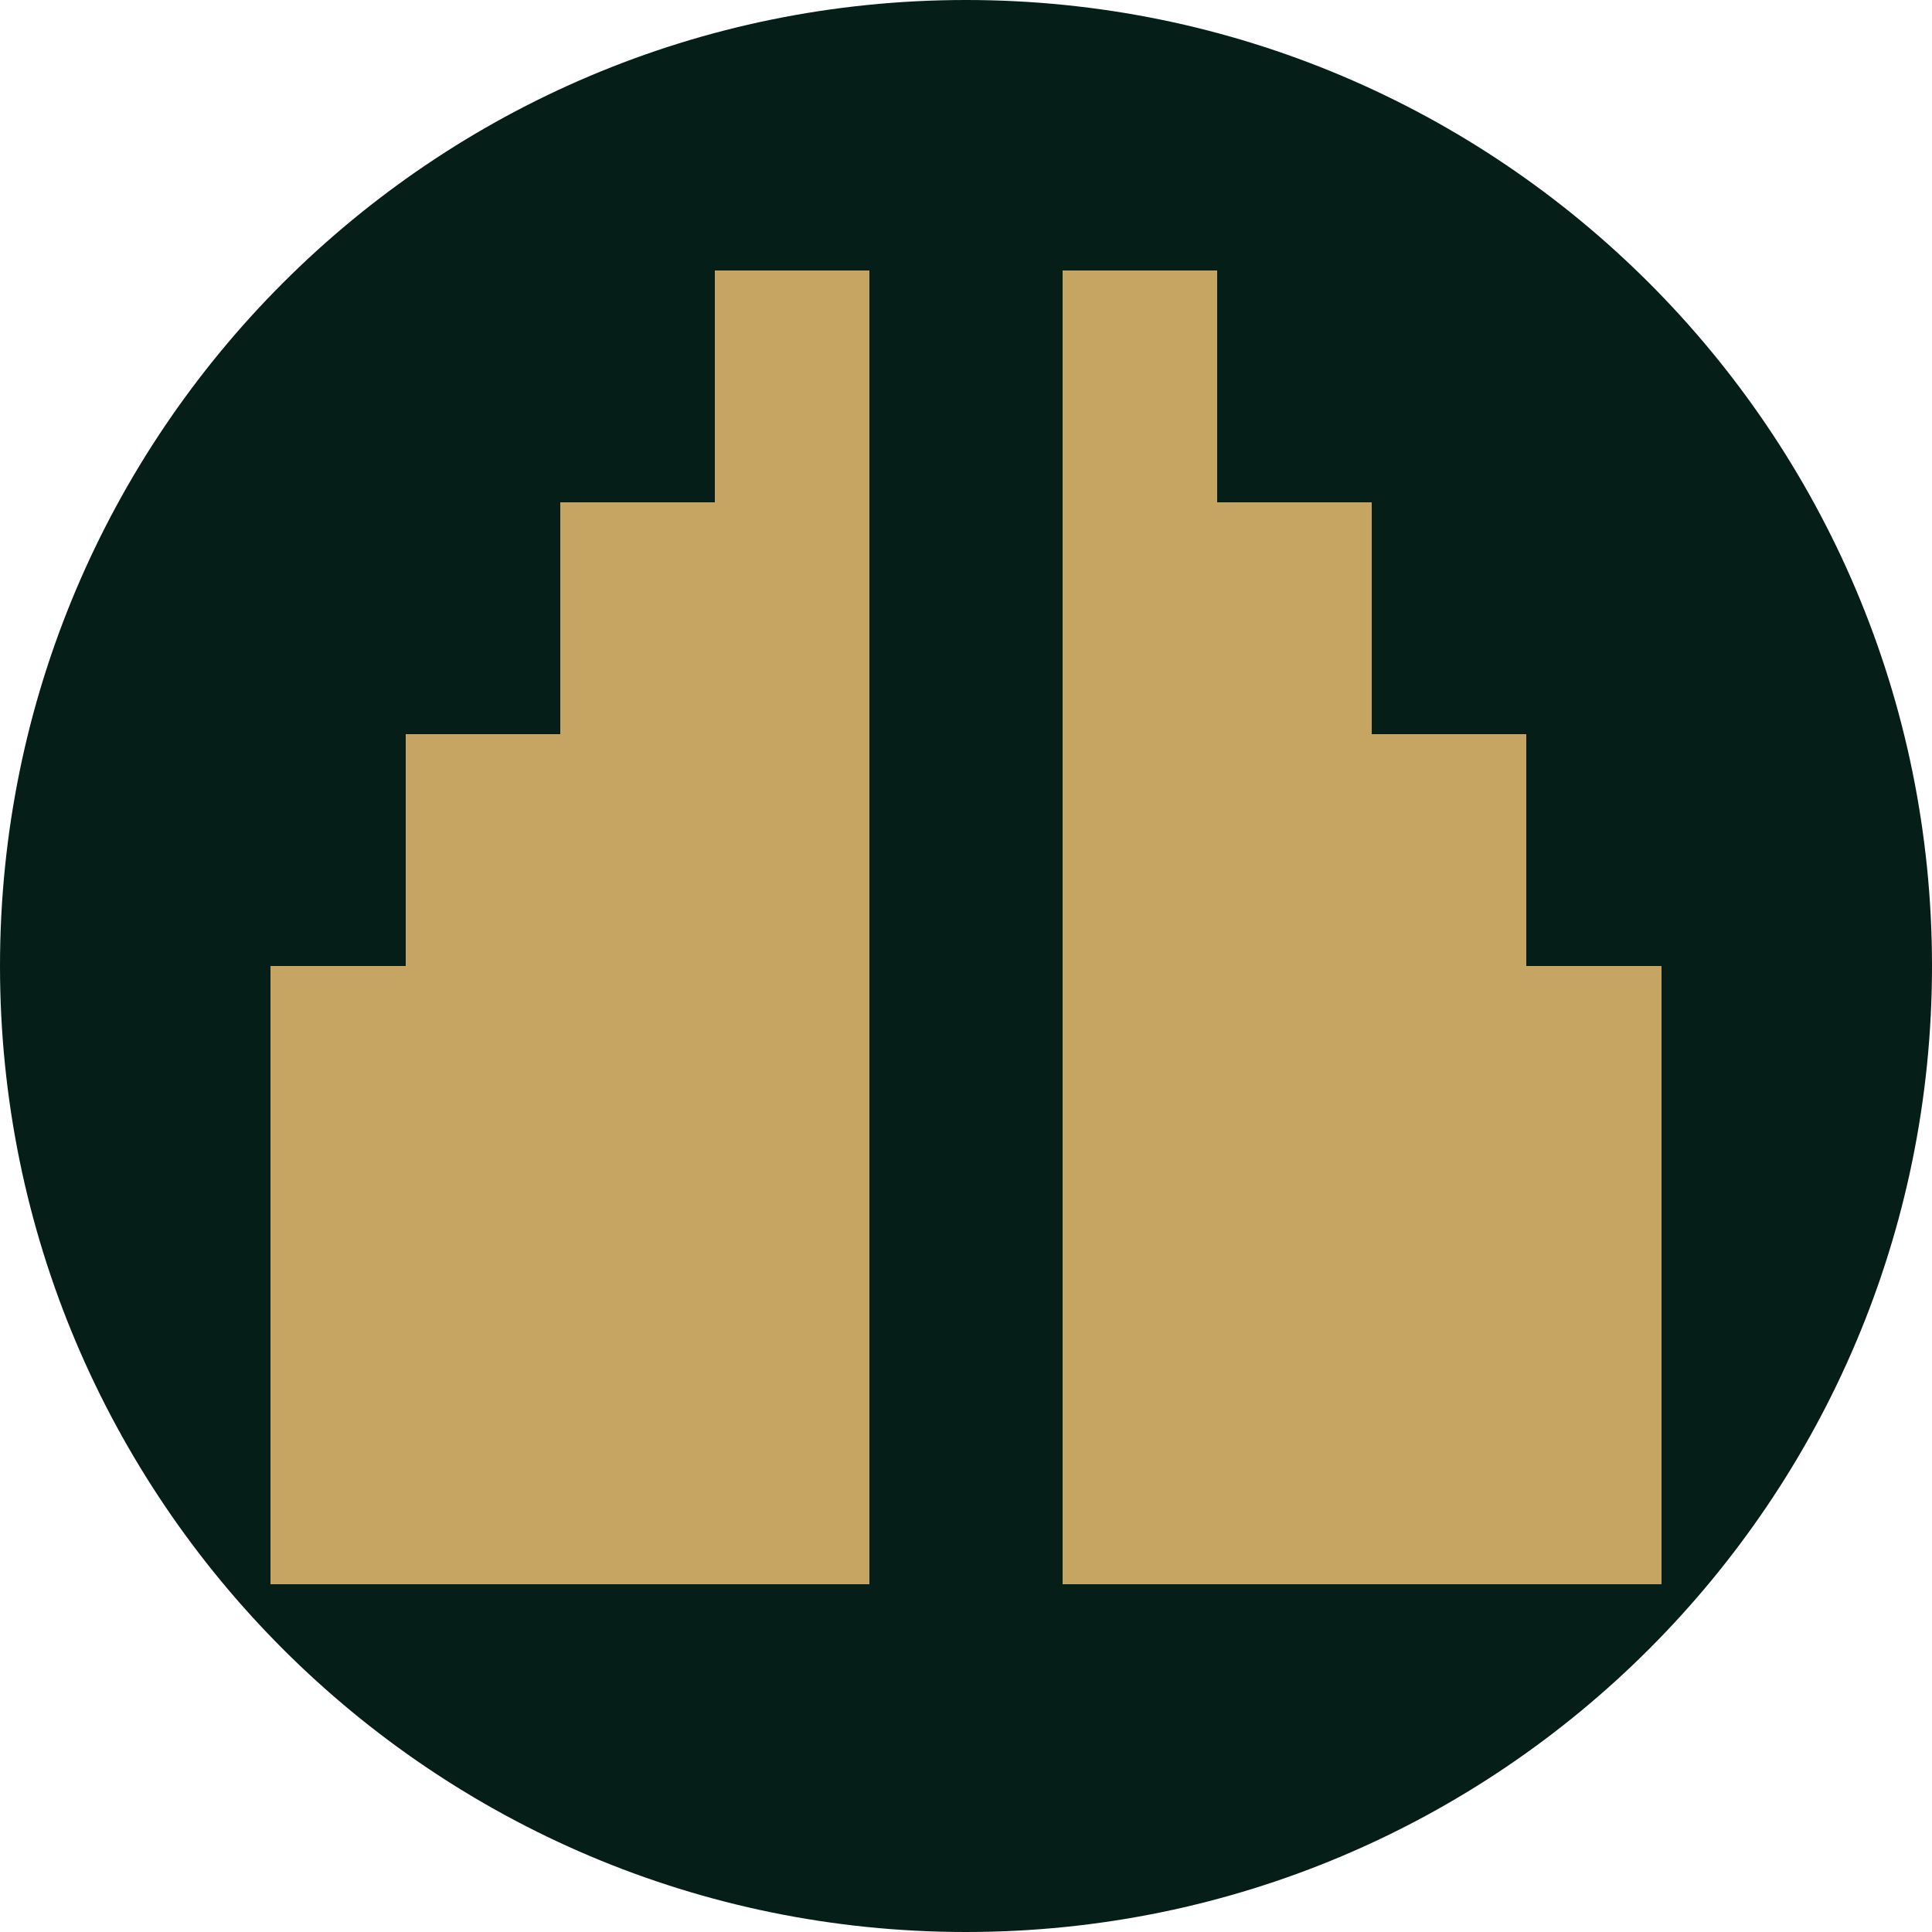
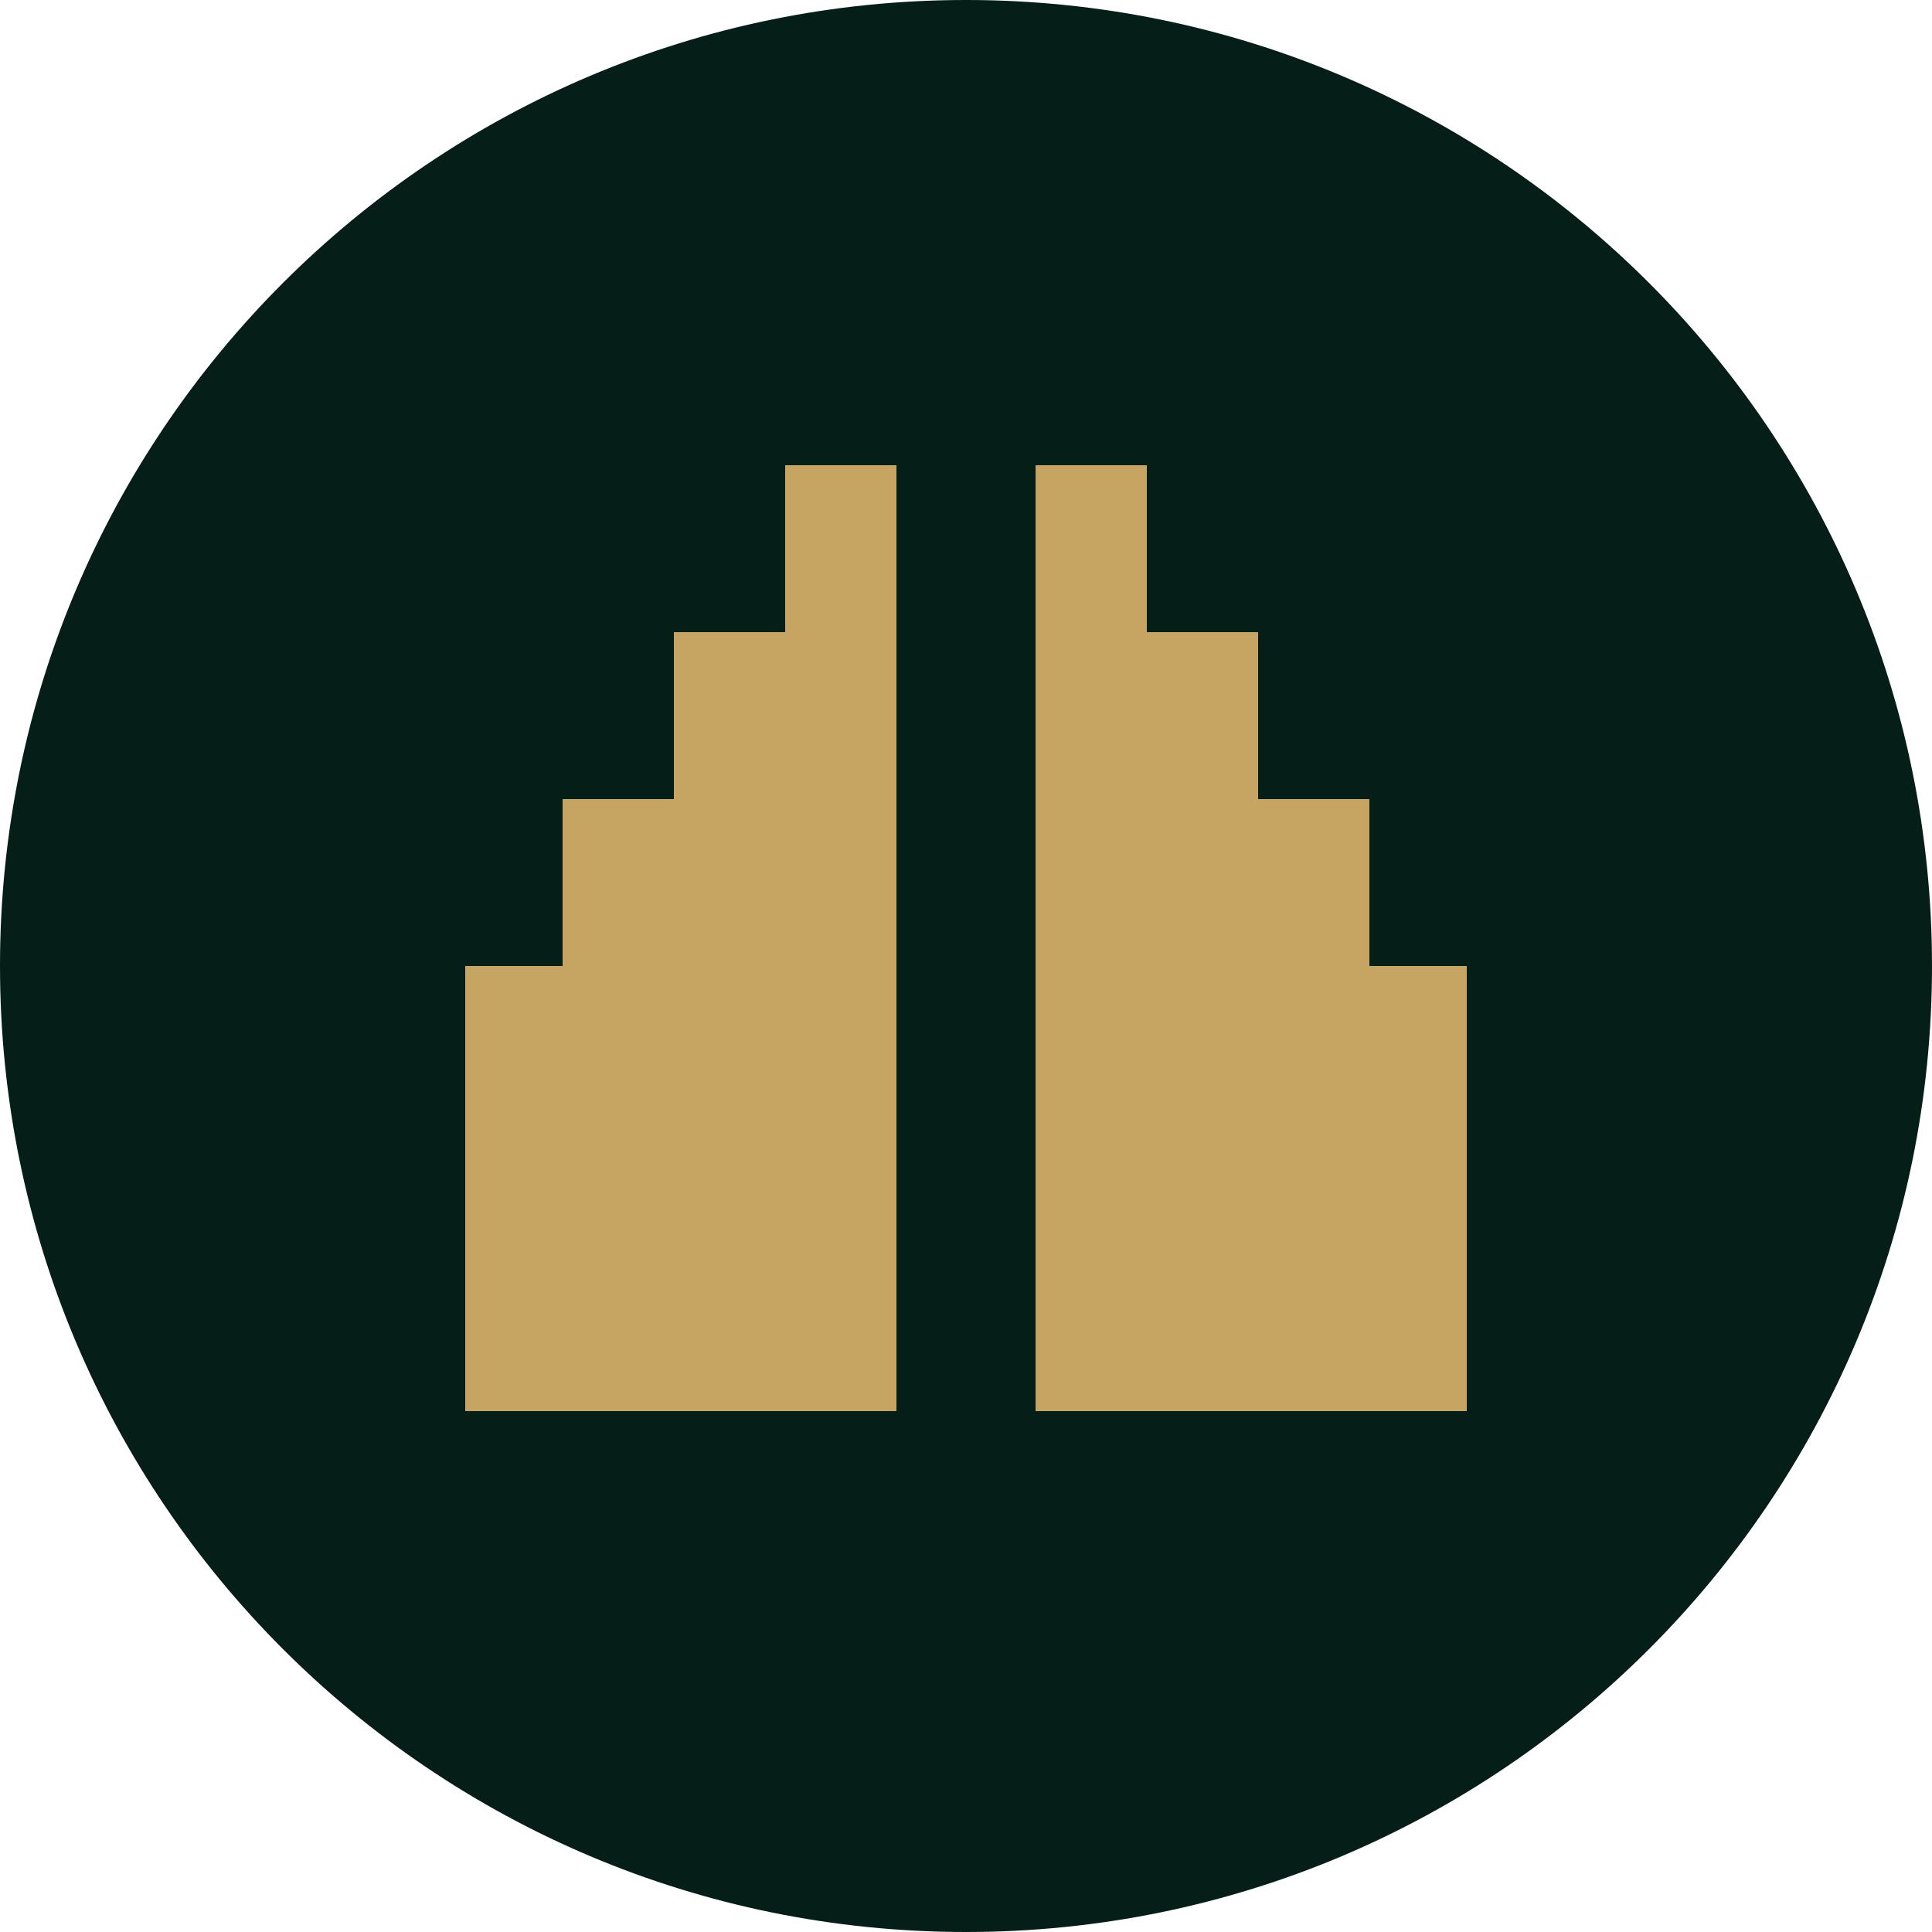
<svg xmlns="http://www.w3.org/2000/svg" viewBox="-50 -50 100 100" width="100" height="100">
  <circle r="50" fill="#061E18" />
-   <path d="M-5,32 L-5,-36 L-13,-36 L-13,-24 L-21,-24 L-21,-12 L-29,-12 L-29,0 L-36,0 L-36,32 Z" fill="#C6A462" />
-   <path d="M5,32 L5,-36 L13,-36 L13,-24 L21,-24 L21,-12 L29,-12 L29,0 L36,0 L36,32 Z" fill="#C6A462" />
+   <g transform="scale(0.72)">
+     <path d="M-5,32 L-5,-36 L-13,-36 L-13,-24 L-21,-24 L-21,-12 L-29,-12 L-29,0 L-36,0 L-36,32 Z" fill="#C6A462" />
+     <path d="M5,32 L5,-36 L13,-36 L13,-24 L21,-24 L21,-12 L29,-12 L29,0 L36,0 L36,32 Z" fill="#C6A462" />
+   </g>
</svg>
